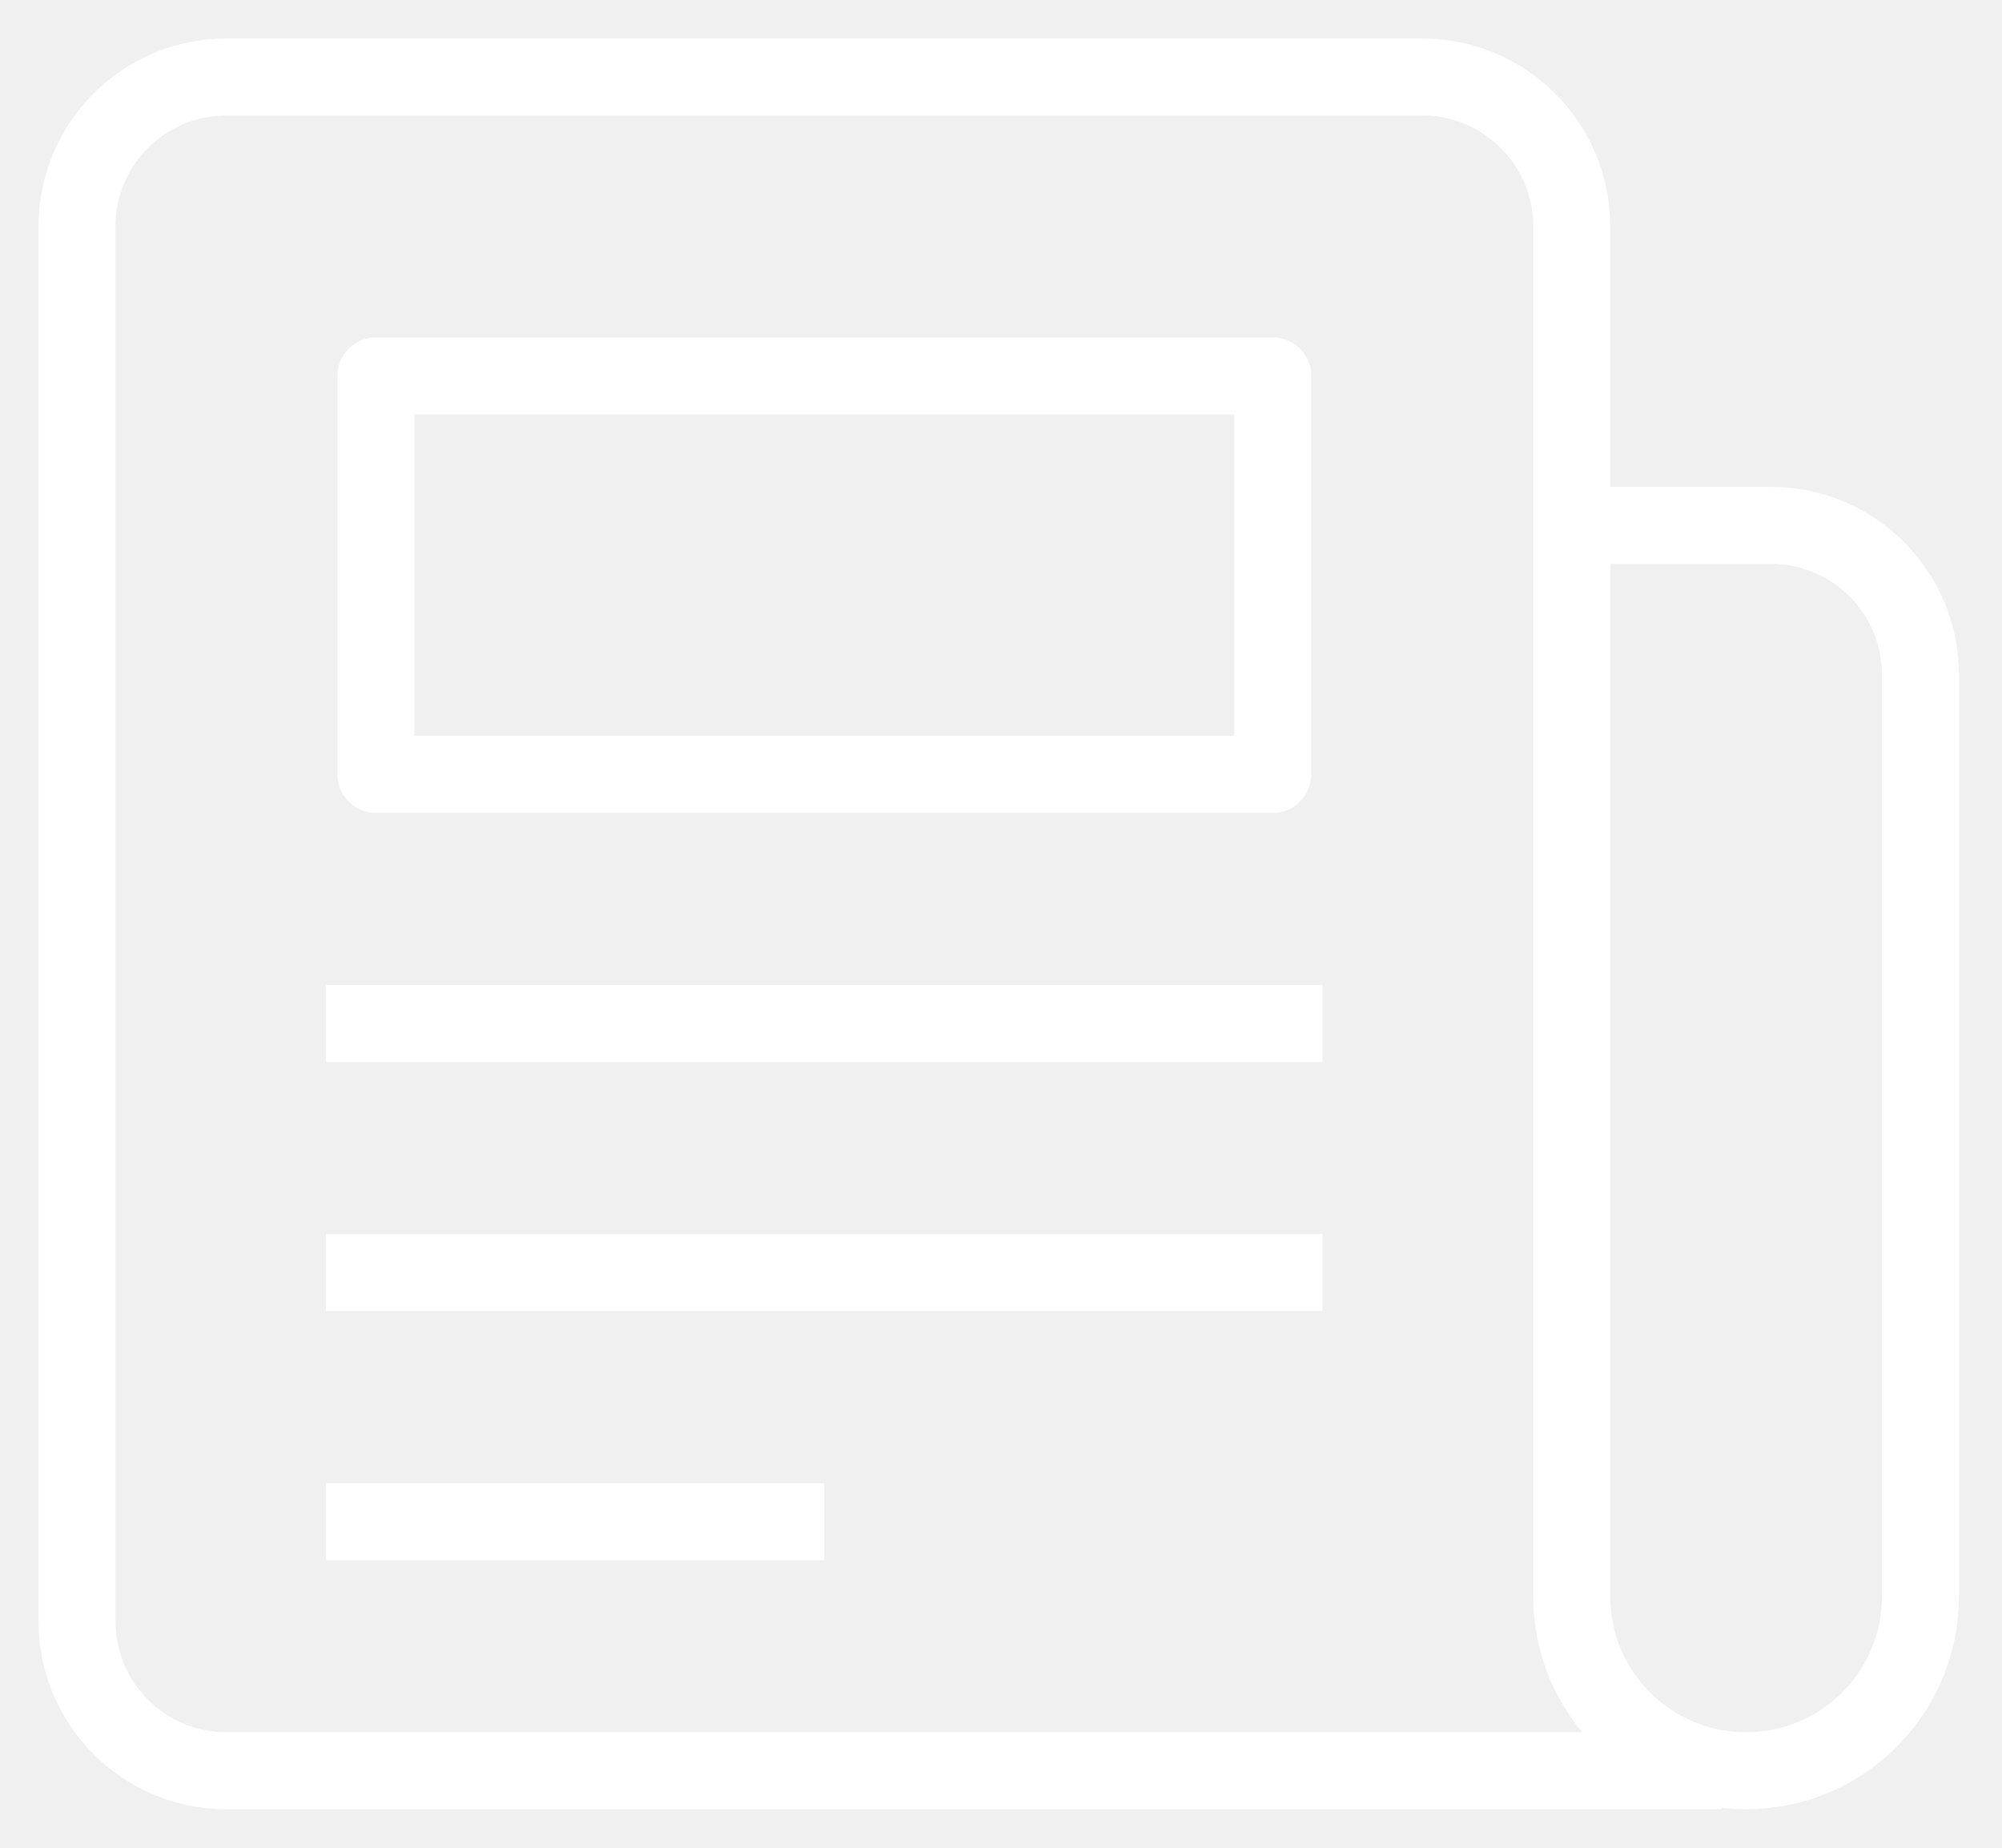
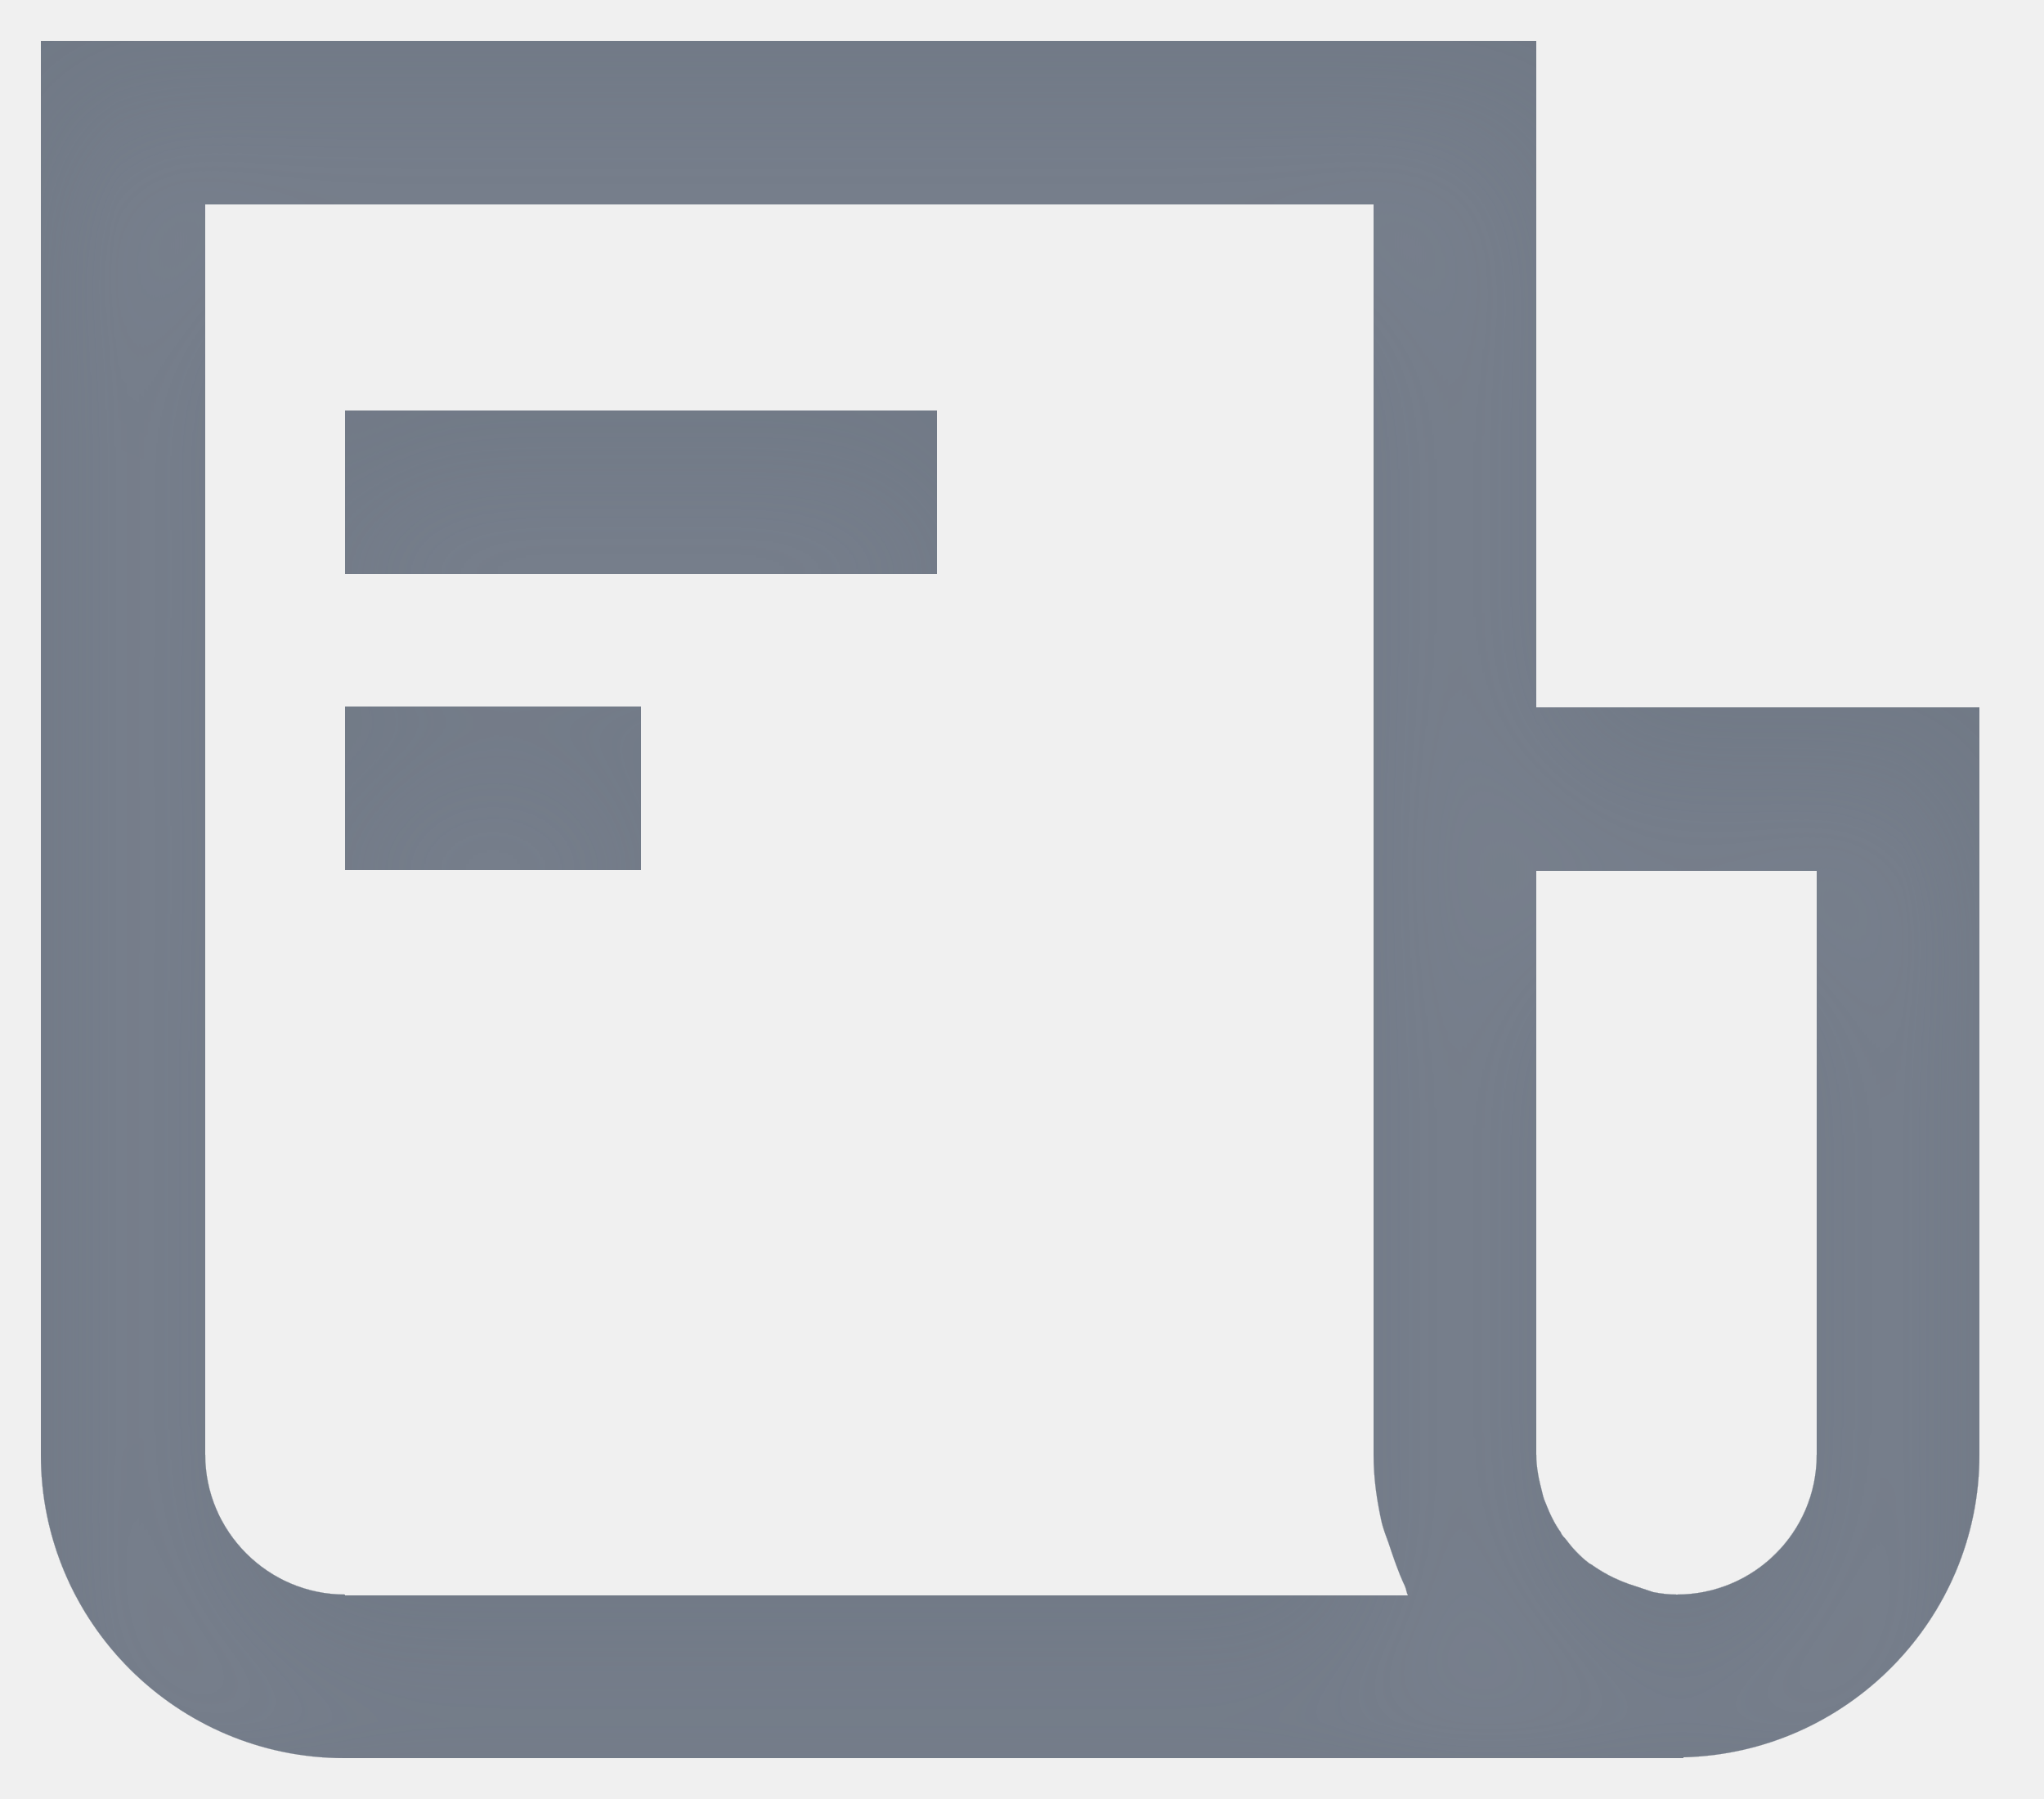
- <svg xmlns="http://www.w3.org/2000/svg" width="26px" height="24px" viewBox="0 0 26 24" version="1.1">
-   <g id="Symbols" stroke="none" stroke-width="1" fill="none" fill-rule="evenodd">
-     <g id="menu/Dapp" transform="translate(-242, -12)" stroke="#FFFFFF">
-       <g id="news" transform="translate(240, 13)">
-         <g id="news-white" transform="translate(3, 0)">
-           <polygon id="Stroke-1" stroke-linejoin="round" points="3.882 9.059 15.529 9.059 15.529 3.882 3.882 3.882" />
-           <path d="M3.235,12.294 L16.176,12.294" id="Stroke-2" />
-           <path d="M3.235,15.529 L16.176,15.529" id="Stroke-3" />
-           <path d="M3.235,18.765 L9.706,18.765" id="Stroke-4" />
-           <path d="M19.412,5.824 L22,5.824 C23.072,5.824 23.941,6.693 23.941,7.765 L23.941,19.735 C23.941,20.986 22.927,22 21.676,22 C20.426,22 19.412,20.986 19.412,19.735 L19.412,1.941 C19.412,0.869 18.543,0 17.471,0 L1.941,0 C0.869,0 0,0.869 0,1.941 L0,20.059 C0,21.131 0.869,22 1.941,22 L21.353,22" id="Stroke-5" />
-         </g>
-       </g>
-     </g>
+ <svg xmlns="http://www.w3.org/2000/svg" width="25" height="22" viewBox="0 0 25 22" fill="none">
+   <g filter="url(#filter0_i)">
+     <path d="M18.79 8.64V1.5V0.5H0.5V17.79C0.5 19.84 2.17 21.5 4.21 21.5H20.59V21.49C22.59 21.44 24.21 19.8 24.21 17.79V8.65H18.79V8.64ZM4.22 19.5C3.28 19.5 2.51 18.73 2.51 17.79V2.5H16.8V17.79C16.8 18.08 16.84 18.35 16.9 18.62C16.92 18.7 16.95 18.78 16.98 18.86C17.04 19.04 17.1 19.22 17.18 19.39C17.2 19.43 17.2 19.47 17.22 19.51H4.22V19.5ZM22.22 17.79C22.22 18.74 21.45 19.5 20.51 19.5C20.41 19.5 20.32 19.49 20.22 19.47L19.92 19.37C19.75 19.31 19.6 19.23 19.46 19.13C19.45 19.13 19.45 19.12 19.44 19.12C19.32 19.03 19.23 18.93 19.14 18.81C19.12 18.79 19.1 18.77 19.09 18.74C19.01 18.63 18.95 18.5 18.9 18.37C18.88 18.33 18.87 18.28 18.86 18.24C18.82 18.09 18.79 17.94 18.79 17.79V10.65H22.22V17.79Z" fill="#78808D" />
+     <path d="M11.46 5.02H4.22V7.02H11.46V5.02Z" fill="#78808D" />
+     <path d="M7.84 8.64H4.22V10.64H7.84V8.64Z" fill="#78808D" />
  </g>
+   <defs>
+     <filter id="filter0_i" x="0.5" y="0.5" width="23.71" height="22" filterUnits="userSpaceOnUse" color-interpolation-filters="sRGB">
+       <feFlood flood-opacity="0" result="BackgroundImageFix" />
+       <feBlend mode="normal" in="SourceGraphic" in2="BackgroundImageFix" result="shape" />
+       <feColorMatrix in="SourceAlpha" type="matrix" values="0 0 0 0 0 0 0 0 0 0 0 0 0 0 0 0 0 0 127 0" result="hardAlpha" />
+       <feOffset dy="1" />
+       <feGaussianBlur stdDeviation="1" />
+       <feComposite in2="hardAlpha" operator="arithmetic" k2="-1" k3="1" />
+       <feColorMatrix type="matrix" values="0 0 0 0 0.353 0 0 0 0 0.396 0 0 0 0 0.443 0 0 0 0.25 0" />
+       <feBlend mode="normal" in2="shape" result="effect1_innerShadow" />
+     </filter>
+   </defs>
</svg>
